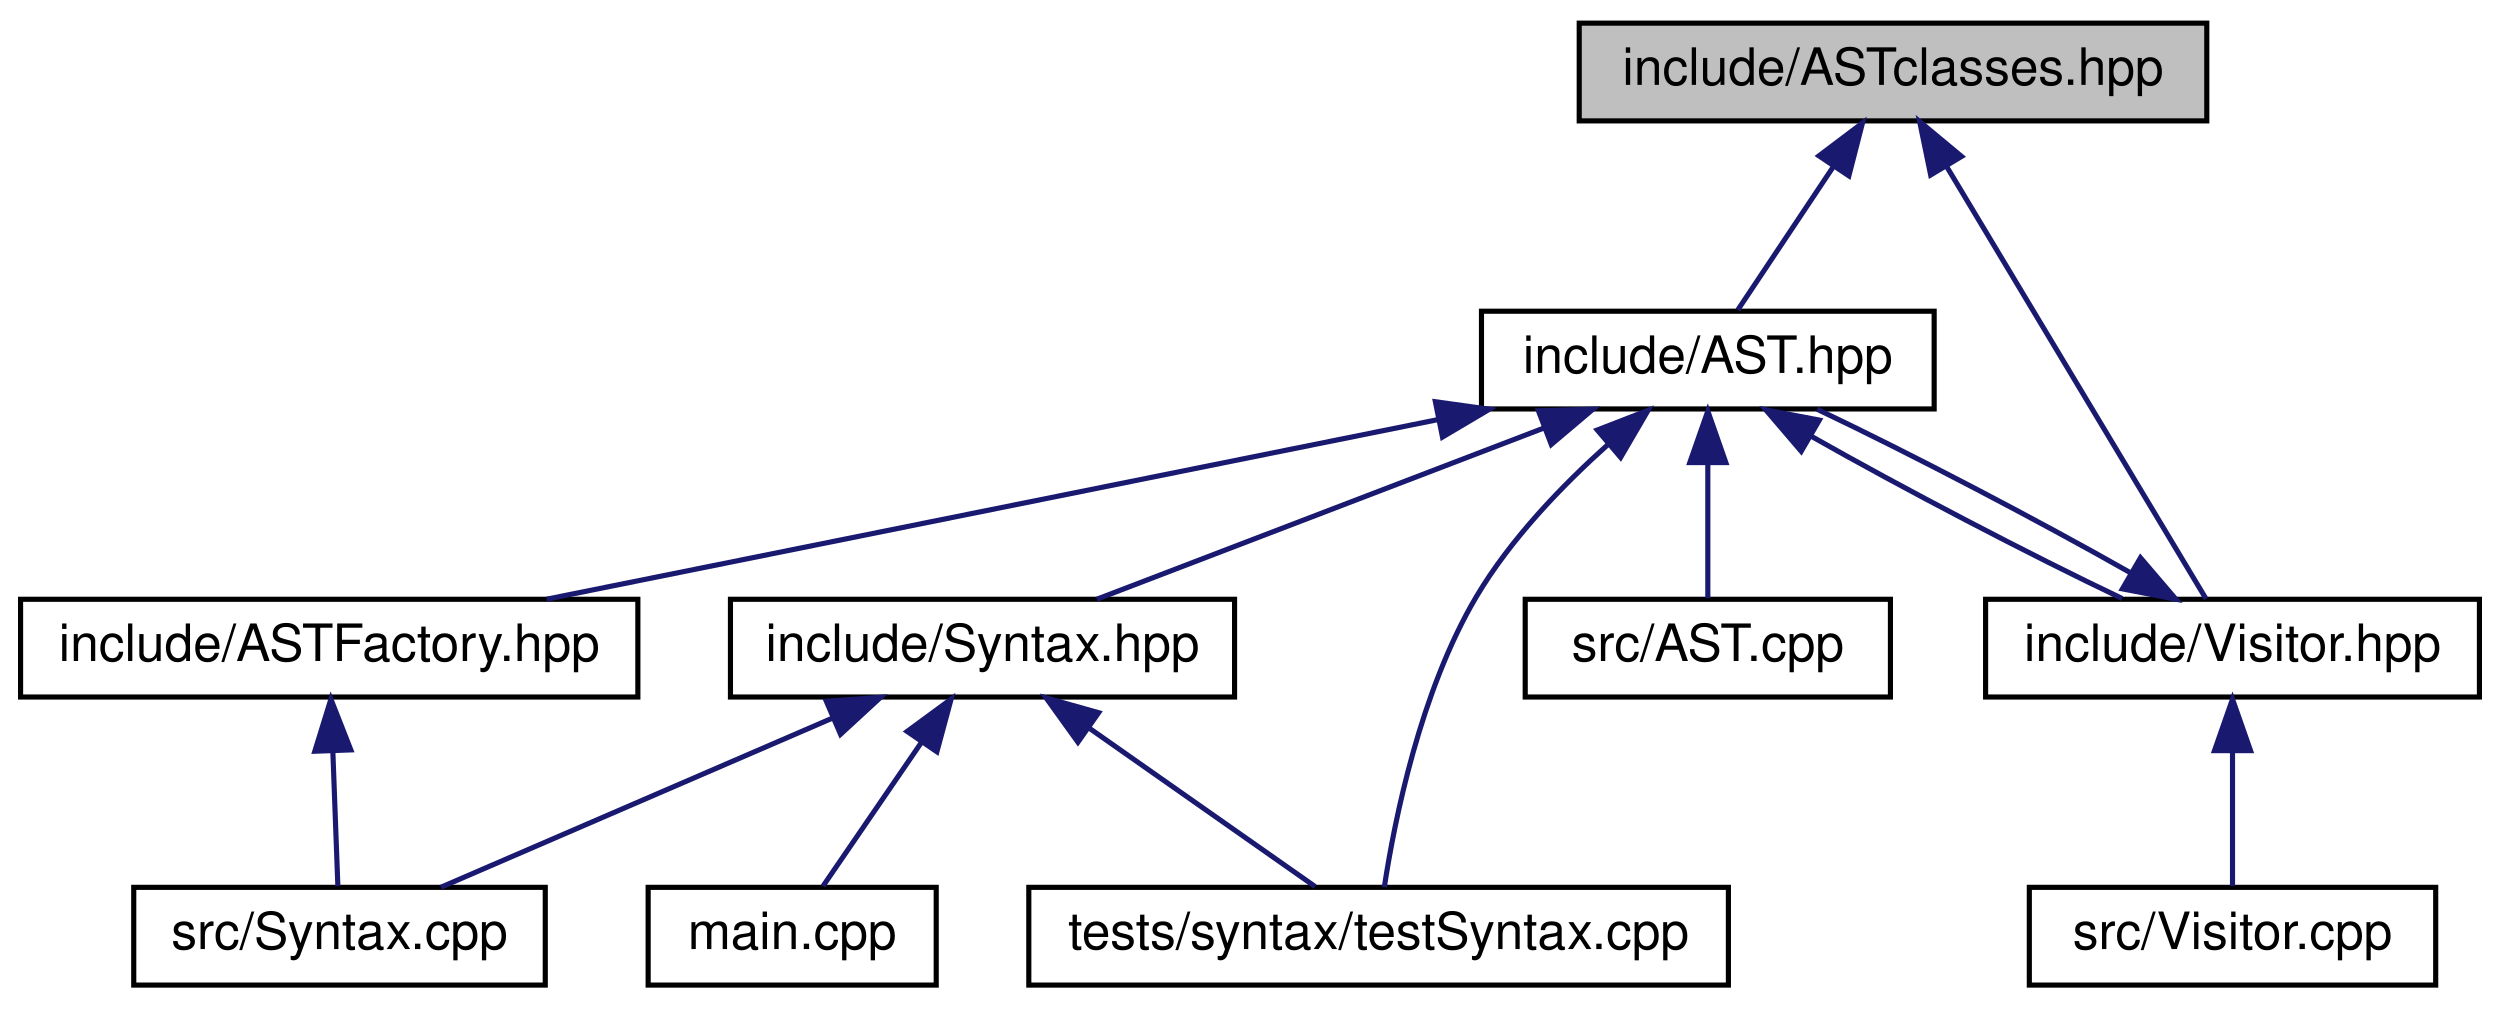
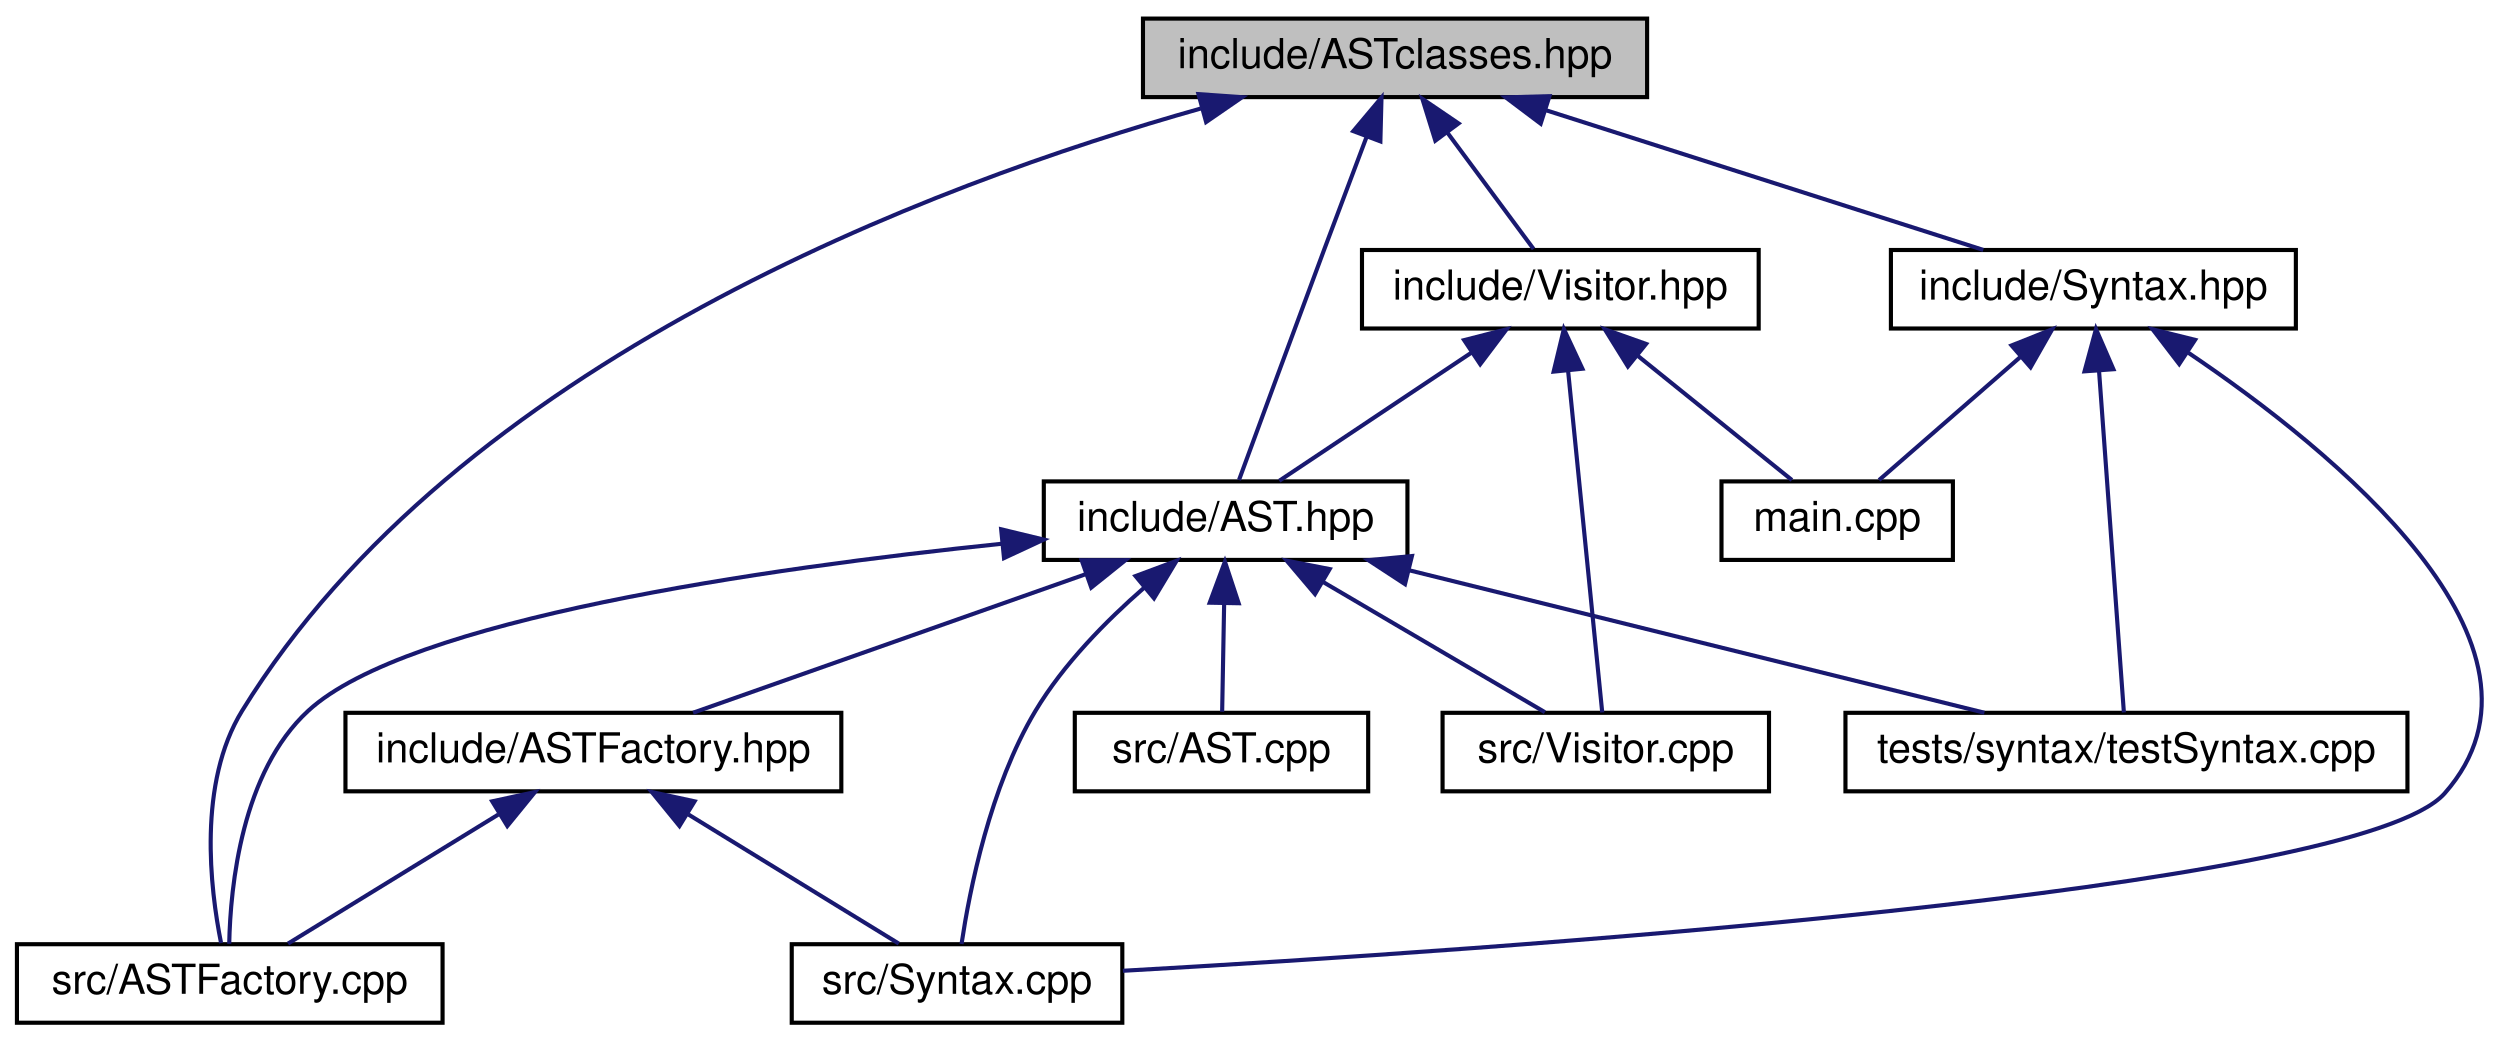
- <svg xmlns="http://www.w3.org/2000/svg" xmlns:xlink="http://www.w3.org/1999/xlink" width="486pt" height="196pt" viewBox="0.00 0.00 486.00 196.00">
-   <g id="graph0" class="graph" transform="scale(1 1) rotate(0) translate(4 192)">
+ <svg xmlns="http://www.w3.org/2000/svg" xmlns:xlink="http://www.w3.org/1999/xlink" width="605pt" height="252pt" viewBox="0.00 0.00 604.80 252.00">
+   <g id="graph0" class="graph" transform="scale(1 1) rotate(0) translate(4 248)">
    <g id="node1" class="node">
      <g id="a_node1">
        <a xlink:title=" ">
-           <polygon fill="#bfbfbf" stroke="black" points="303,-168.5 303,-187.5 425,-187.5 425,-168.5 303,-168.5" />
-           <text text-anchor="middle" x="364" y="-175.5" font-family="Helvetica,sans-Serif" font-size="10.00">include/ASTclasses.hpp</text>
+           <polygon fill="#bfbfbf" stroke="black" points="272.5,-224.5 272.5,-243.5 394.5,-243.5 394.5,-224.5 272.5,-224.5" />
+           <text text-anchor="middle" x="333.5" y="-231.5" font-family="Helvetica,sans-Serif" font-size="10.00">include/ASTclasses.hpp</text>
        </a>
      </g>
    </g>
    <g id="node2" class="node">
      <g id="a_node2">
        <a xlink:href="../../d4/dcb/_a_s_t_8hpp.html" target="_top" xlink:title=" ">
-           <polygon fill="none" stroke="black" points="284,-112.5 284,-131.5 372,-131.5 372,-112.5 284,-112.5" />
-           <text text-anchor="middle" x="328" y="-119.5" font-family="Helvetica,sans-Serif" font-size="10.00">include/AST.hpp</text>
+           <polygon fill="none" stroke="black" points="248.5,-112.5 248.5,-131.5 336.5,-131.5 336.5,-112.5 248.5,-112.5" />
+           <text text-anchor="middle" x="292.5" y="-119.5" font-family="Helvetica,sans-Serif" font-size="10.00">include/AST.hpp</text>
        </a>
      </g>
    </g>
    <g id="edge1" class="edge">
-       <path fill="none" stroke="midnightblue" d="M352.38,-159.57C346.18,-150.27 338.83,-139.25 333.83,-131.75" />
-       <polygon fill="midnightblue" stroke="midnightblue" points="349.6,-161.7 358.06,-168.08 355.42,-157.82 349.6,-161.7" />
+       <path fill="none" stroke="midnightblue" d="M326.57,-214.76C323.48,-206.58 319.79,-196.81 316.5,-188 309.01,-167.94 300.33,-144.35 295.74,-131.84" />
+       <polygon fill="midnightblue" stroke="midnightblue" points="323.4,-216.27 330.22,-224.38 329.95,-213.79 323.4,-216.27" />
    </g>
-     <g id="node8" class="node">
-       <g id="a_node8">
-         <a xlink:href="../../db/d42/_visitor_8hpp.html" target="_top" xlink:title=" ">
-           <polygon fill="none" stroke="black" points="382,-56.5 382,-75.5 478,-75.5 478,-56.5 382,-56.5" />
-           <text text-anchor="middle" x="430" y="-63.5" font-family="Helvetica,sans-Serif" font-size="10.00">include/Visitor.hpp</text>
+     <g id="node4" class="node">
+       <g id="a_node4">
+         <a xlink:href="../../d4/dfc/_a_s_t_factory_8cpp.html" target="_top" xlink:title=" ">
+           <polygon fill="none" stroke="black" points="0,-0.5 0,-19.5 103,-19.5 103,-0.5 0,-0.5" />
+           <text text-anchor="middle" x="51.5" y="-7.5" font-family="Helvetica,sans-Serif" font-size="10.00">src/ASTFactory.cpp</text>
        </a>
      </g>
    </g>
-     <g id="edge13" class="edge">
-       <path fill="none" stroke="midnightblue" d="M374.42,-159.64C388.75,-135.74 414.02,-93.63 424.85,-75.59" />
-       <polygon fill="midnightblue" stroke="midnightblue" points="371.32,-157.99 369.18,-168.37 377.33,-161.59 371.32,-157.99" />
+     <g id="edge18" class="edge">
+       <path fill="none" stroke="midnightblue" d="M286.53,-221.75C221.59,-203.45 106.53,-160.44 54.5,-76 43.72,-58.5 46.75,-33.03 49.4,-19.77" />
+       <polygon fill="midnightblue" stroke="midnightblue" points="285.93,-225.22 296.5,-224.48 287.78,-218.47 285.93,-225.22" />
+     </g>
+     <g id="node9" class="node">
+       <g id="a_node9">
+         <a xlink:href="../../df/d3f/_syntax_8hpp.html" target="_top" xlink:title=" ">
+           <polygon fill="none" stroke="black" points="453.5,-168.5 453.5,-187.5 551.5,-187.5 551.5,-168.5 453.5,-168.5" />
+           <text text-anchor="middle" x="502.5" y="-175.5" font-family="Helvetica,sans-Serif" font-size="10.00">include/Syntax.hpp</text>
+         </a>
+       </g>
+     </g>
+     <g id="edge10" class="edge">
+       <path fill="none" stroke="midnightblue" d="M370.1,-221.3C401.95,-211.13 447.34,-196.62 475.85,-187.52" />
+       <polygon fill="midnightblue" stroke="midnightblue" points="368.74,-218.07 360.28,-224.44 370.87,-224.73 368.74,-218.07" />
+     </g>
+     <g id="node11" class="node">
+       <g id="a_node11">
+         <a xlink:href="../../db/d42/_visitor_8hpp.html" target="_top" xlink:title=" ">
+           <polygon fill="none" stroke="black" points="325.5,-168.5 325.5,-187.5 421.5,-187.5 421.5,-168.5 325.5,-168.5" />
+           <text text-anchor="middle" x="373.5" y="-175.5" font-family="Helvetica,sans-Serif" font-size="10.00">include/Visitor.hpp</text>
+         </a>
+       </g>
+     </g>
+     <g id="edge14" class="edge">
+       <path fill="none" stroke="midnightblue" d="M346.2,-215.86C353.13,-206.5 361.41,-195.33 367.02,-187.75" />
+       <polygon fill="midnightblue" stroke="midnightblue" points="343.25,-213.96 340.11,-224.08 348.87,-218.13 343.25,-213.96" />
    </g>
    <g id="node3" class="node">
      <g id="a_node3">
        <a xlink:href="../../d4/d0d/_a_s_t_factory_8hpp.html" target="_top" xlink:title=" ">
-           <polygon fill="none" stroke="black" points="0,-56.5 0,-75.5 120,-75.5 120,-56.5 0,-56.5" />
-           <text text-anchor="middle" x="60" y="-63.5" font-family="Helvetica,sans-Serif" font-size="10.00">include/ASTFactory.hpp</text>
+           <polygon fill="none" stroke="black" points="79.5,-56.5 79.5,-75.5 199.5,-75.5 199.5,-56.5 79.5,-56.5" />
+           <text text-anchor="middle" x="139.5" y="-63.5" font-family="Helvetica,sans-Serif" font-size="10.00">include/ASTFactory.hpp</text>
        </a>
      </g>
    </g>
    <g id="edge2" class="edge">
-       <path fill="none" stroke="midnightblue" d="M275.44,-110.41C224.79,-100.2 149.13,-84.96 102.27,-75.52" />
-       <polygon fill="midnightblue" stroke="midnightblue" points="275.04,-113.9 285.53,-112.44 276.42,-107.04 275.04,-113.9" />
+       <path fill="none" stroke="midnightblue" d="M258.61,-109.04C229.82,-98.88 189.21,-84.55 163.63,-75.52" />
+       <polygon fill="midnightblue" stroke="midnightblue" points="257.66,-112.42 268.26,-112.44 259.99,-105.81 257.66,-112.42" />
+     </g>
+     <g id="edge6" class="edge">
+       <path fill="none" stroke="midnightblue" d="M238.42,-116.42C180.78,-110.46 94.54,-98.09 70.5,-76 54.4,-61.2 51.66,-33.59 51.37,-19.6" />
+       <polygon fill="midnightblue" stroke="midnightblue" points="238.18,-119.91 248.48,-117.42 238.87,-112.95 238.18,-119.91" />
    </g>
    <g id="node5" class="node">
      <g id="a_node5">
-         <a xlink:href="../../df/d3f/_syntax_8hpp.html" target="_top" xlink:title=" ">
-           <polygon fill="none" stroke="black" points="138,-56.5 138,-75.5 236,-75.5 236,-56.5 138,-56.5" />
-           <text text-anchor="middle" x="187" y="-63.5" font-family="Helvetica,sans-Serif" font-size="10.00">include/Syntax.hpp</text>
+         <a xlink:href="../../d1/daa/_syntax_8cpp.html" target="_top" xlink:title=" ">
+           <polygon fill="none" stroke="black" points="187.5,-0.5 187.5,-19.5 267.5,-19.5 267.5,-0.5 187.5,-0.5" />
+           <text text-anchor="middle" x="227.5" y="-7.5" font-family="Helvetica,sans-Serif" font-size="10.00">src/Syntax.cpp</text>
        </a>
      </g>
    </g>
-     <g id="edge4" class="edge">
-       <path fill="none" stroke="midnightblue" d="M296.07,-108.77C269.59,-98.63 232.61,-84.47 209.24,-75.52" />
-       <polygon fill="midnightblue" stroke="midnightblue" points="295.07,-112.14 305.66,-112.44 297.57,-105.6 295.07,-112.14" />
+     <g id="edge7" class="edge">
+       <path fill="none" stroke="midnightblue" d="M272.7,-105.7C263.57,-97.73 253.28,-87.3 246.5,-76 235.49,-57.65 230.53,-32.54 228.59,-19.55" />
+       <polygon fill="midnightblue" stroke="midnightblue" points="270.7,-108.59 280.63,-112.29 275.17,-103.21 270.7,-108.59" />
+     </g>
+     <g id="node6" class="node">
+       <g id="a_node6">
+         <a xlink:href="../../d0/d91/_a_s_t_8cpp.html" target="_top" xlink:title=" ">
+           <polygon fill="none" stroke="black" points="256,-56.5 256,-75.5 327,-75.5 327,-56.5 256,-56.5" />
+           <text text-anchor="middle" x="291.5" y="-63.5" font-family="Helvetica,sans-Serif" font-size="10.00">src/AST.cpp</text>
+         </a>
+       </g>
+     </g>
+     <g id="edge5" class="edge">
+       <path fill="none" stroke="midnightblue" d="M292.14,-101.8C291.98,-92.91 291.79,-82.78 291.66,-75.75" />
+       <polygon fill="midnightblue" stroke="midnightblue" points="288.65,-102.15 292.33,-112.08 295.65,-102.02 288.65,-102.15" />
    </g>
    <g id="node7" class="node">
      <g id="a_node7">
-         <a xlink:href="../../dd/de9/test_syntax_8cpp.html" target="_top" xlink:title=" ">
-           <polygon fill="none" stroke="black" points="196,-0.5 196,-19.5 332,-19.5 332,-0.5 196,-0.5" />
-           <text text-anchor="middle" x="264" y="-7.5" font-family="Helvetica,sans-Serif" font-size="10.00">tests/syntax/testSyntax.cpp</text>
+         <a xlink:href="../../dc/d65/_visitor_8cpp.html" target="_top" xlink:title=" ">
+           <polygon fill="none" stroke="black" points="345,-56.5 345,-75.5 424,-75.5 424,-56.5 345,-56.5" />
+           <text text-anchor="middle" x="384.5" y="-63.5" font-family="Helvetica,sans-Serif" font-size="10.00">src/Visitor.cpp</text>
        </a>
      </g>
    </g>
+     <g id="edge8" class="edge">
+       <path fill="none" stroke="midnightblue" d="M316.05,-107.18C332.98,-97.24 355.28,-84.15 369.76,-75.65" />
+       <polygon fill="midnightblue" stroke="midnightblue" points="314.13,-104.24 307.28,-112.32 317.68,-110.28 314.13,-104.24" />
+     </g>
+     <g id="node8" class="node">
+       <g id="a_node8">
+         <a xlink:href="../../dd/de9/test_syntax_8cpp.html" target="_top" xlink:title=" ">
+           <polygon fill="none" stroke="black" points="442.5,-56.5 442.5,-75.5 578.5,-75.5 578.5,-56.5 442.5,-56.5" />
+           <text text-anchor="middle" x="510.5" y="-63.5" font-family="Helvetica,sans-Serif" font-size="10.00">tests/syntax/testSyntax.cpp</text>
+         </a>
+       </g>
+     </g>
+     <g id="edge9" class="edge">
+       <path fill="none" stroke="midnightblue" d="M336.81,-110.02C377.99,-99.82 438.47,-84.84 476.12,-75.52" />
+       <polygon fill="midnightblue" stroke="midnightblue" points="335.91,-106.64 327.04,-112.44 337.59,-113.44 335.91,-106.64" />
+     </g>
+     <g id="edge3" class="edge">
+       <path fill="none" stroke="midnightblue" d="M116.52,-50.9C100.39,-41 79.32,-28.07 65.6,-19.65" />
+       <polygon fill="midnightblue" stroke="midnightblue" points="115.01,-54.08 125.36,-56.32 118.67,-48.11 115.01,-54.08" />
+     </g>
+     <g id="edge4" class="edge">
+       <path fill="none" stroke="midnightblue" d="M162.48,-50.9C178.61,-41 199.68,-28.07 213.4,-19.65" />
+       <polygon fill="midnightblue" stroke="midnightblue" points="160.33,-48.11 153.64,-56.32 163.99,-54.08 160.33,-48.11" />
+     </g>
    <g id="edge12" class="edge">
-       <path fill="none" stroke="midnightblue" d="M308.64,-105.63C299.71,-97.64 289.64,-87.21 283,-76 272.09,-57.59 267.09,-32.5 265.11,-19.54" />
-       <polygon fill="midnightblue" stroke="midnightblue" points="306.51,-108.41 316.39,-112.23 311.05,-103.08 306.51,-108.41" />
+       <path fill="none" stroke="midnightblue" d="M525.5,-162.62C560.27,-139.16 619,-91.69 587.5,-56 566.58,-32.3 357.09,-18.1 267.64,-13.07" />
+       <polygon fill="midnightblue" stroke="midnightblue" points="523.27,-159.9 516.83,-168.31 527.11,-165.75 523.27,-159.9" />
    </g>
-     <g id="edge8" class="edge">
-       <path fill="none" stroke="midnightblue" d="M348.13,-107.18C365.64,-97.24 390.65,-84.15 408.54,-75.65" />
-       <polygon fill="midnightblue" stroke="midnightblue" points="346.16,-104.27 339.27,-112.32 349.68,-110.33 346.16,-104.27" />
+     <g id="edge13" class="edge">
+       <path fill="none" stroke="midnightblue" d="M503.86,-158.35C505.61,-134.25 508.59,-93.31 509.88,-75.59" />
+       <polygon fill="midnightblue" stroke="midnightblue" points="500.36,-158.14 503.13,-168.37 507.34,-158.65 500.36,-158.14" />
    </g>
    <g id="node10" class="node">
      <g id="a_node10">
-         <a xlink:href="../../d0/d91/_a_s_t_8cpp.html" target="_top" xlink:title=" ">
-           <polygon fill="none" stroke="black" points="292.5,-56.5 292.5,-75.5 363.5,-75.5 363.5,-56.5 292.5,-56.5" />
-           <text text-anchor="middle" x="328" y="-63.5" font-family="Helvetica,sans-Serif" font-size="10.00">src/AST.cpp</text>
+         <a xlink:href="../../df/d0a/main_8cpp.html" target="_top" xlink:title=" ">
+           <polygon fill="none" stroke="black" points="412.5,-112.5 412.5,-131.5 468.5,-131.5 468.5,-112.5 412.5,-112.5" />
+           <text text-anchor="middle" x="440.5" y="-119.5" font-family="Helvetica,sans-Serif" font-size="10.00">main.cpp</text>
        </a>
      </g>
    </g>
    <g id="edge11" class="edge">
-       <path fill="none" stroke="midnightblue" d="M328,-101.8C328,-92.91 328,-82.78 328,-75.75" />
-       <polygon fill="midnightblue" stroke="midnightblue" points="324.5,-102.08 328,-112.08 331.5,-102.08 324.5,-102.08" />
+       <path fill="none" stroke="midnightblue" d="M484.75,-161.54C473.69,-151.91 459.87,-139.87 450.64,-131.83" />
+       <polygon fill="midnightblue" stroke="midnightblue" points="482.7,-164.4 492.54,-168.32 487.3,-159.12 482.7,-164.4" />
    </g>
-     <g id="node4" class="node">
-       <g id="a_node4">
-         <a xlink:href="../../d1/daa/_syntax_8cpp.html" target="_top" xlink:title=" ">
-           <polygon fill="none" stroke="black" points="22,-0.5 22,-19.5 102,-19.5 102,-0.5 22,-0.5" />
-           <text text-anchor="middle" x="62" y="-7.5" font-family="Helvetica,sans-Serif" font-size="10.00">src/Syntax.cpp</text>
-         </a>
-       </g>
+     <g id="edge15" class="edge">
+       <path fill="none" stroke="midnightblue" d="M351.93,-162.62C337.14,-152.76 317.99,-139.99 305.48,-131.65" />
+       <polygon fill="midnightblue" stroke="midnightblue" points="350.22,-165.69 360.49,-168.32 354.11,-159.86 350.22,-165.69" />
    </g>
-     <g id="edge3" class="edge">
-       <path fill="none" stroke="midnightblue" d="M60.71,-45.8C61.04,-36.91 61.42,-26.78 61.68,-19.75" />
-       <polygon fill="midnightblue" stroke="midnightblue" points="57.2,-45.96 60.33,-56.08 64.2,-46.22 57.2,-45.96" />
+     <g id="edge17" class="edge">
+       <path fill="none" stroke="midnightblue" d="M375.37,-158.35C377.77,-134.25 381.87,-93.31 383.64,-75.59" />
+       <polygon fill="midnightblue" stroke="midnightblue" points="371.88,-158.07 374.36,-168.37 378.84,-158.77 371.88,-158.07" />
    </g>
-     <g id="edge6" class="edge">
-       <path fill="none" stroke="midnightblue" d="M157.76,-52.37C134.35,-42.26 102.16,-28.35 81.71,-19.52" />
-       <polygon fill="midnightblue" stroke="midnightblue" points="156.63,-55.69 167.19,-56.44 159.4,-49.26 156.63,-55.69" />
-     </g>
-     <g id="node6" class="node">
-       <g id="a_node6">
-         <a xlink:href="../../df/d0a/main_8cpp.html" target="_top" xlink:title=" ">
-           <polygon fill="none" stroke="black" points="122,-0.5 122,-19.5 178,-19.5 178,-0.5 122,-0.5" />
-           <text text-anchor="middle" x="150" y="-7.5" font-family="Helvetica,sans-Serif" font-size="10.00">main.cpp</text>
-         </a>
-       </g>
-     </g>
-     <g id="edge5" class="edge">
-       <path fill="none" stroke="midnightblue" d="M175.05,-47.57C168.69,-38.27 161.13,-27.25 156,-19.75" />
-       <polygon fill="midnightblue" stroke="midnightblue" points="172.35,-49.81 180.89,-56.08 178.13,-45.86 172.35,-49.81" />
-     </g>
-     <g id="edge7" class="edge">
-       <path fill="none" stroke="midnightblue" d="M207.9,-50.34C221.91,-40.52 239.88,-27.91 251.66,-19.65" />
-       <polygon fill="midnightblue" stroke="midnightblue" points="205.55,-47.72 199.37,-56.32 209.57,-53.45 205.55,-47.72" />
-     </g>
-     <g id="edge9" class="edge">
-       <path fill="none" stroke="midnightblue" d="M410.11,-80.68C392.53,-90.67 367.24,-103.91 349.25,-112.44" />
-       <polygon fill="midnightblue" stroke="midnightblue" points="412.11,-83.57 418.99,-75.52 408.59,-77.52 412.11,-83.57" />
-     </g>
-     <g id="node9" class="node">
-       <g id="a_node9">
-         <a xlink:href="../../dc/d65/_visitor_8cpp.html" target="_top" xlink:title=" ">
-           <polygon fill="none" stroke="black" points="390.5,-0.5 390.5,-19.5 469.5,-19.5 469.5,-0.5 390.5,-0.5" />
-           <text text-anchor="middle" x="430" y="-7.5" font-family="Helvetica,sans-Serif" font-size="10.00">src/Visitor.cpp</text>
-         </a>
-       </g>
-     </g>
-     <g id="edge10" class="edge">
-       <path fill="none" stroke="midnightblue" d="M430,-45.8C430,-36.91 430,-26.78 430,-19.75" />
-       <polygon fill="midnightblue" stroke="midnightblue" points="426.5,-46.08 430,-56.08 433.5,-46.08 426.5,-46.08" />
+     <g id="edge16" class="edge">
+       <path fill="none" stroke="midnightblue" d="M392.33,-161.82C404.34,-152.15 419.47,-139.95 429.54,-131.83" />
+       <polygon fill="midnightblue" stroke="midnightblue" points="389.85,-159.32 384.26,-168.32 394.25,-164.77 389.85,-159.32" />
    </g>
  </g>
</svg>
